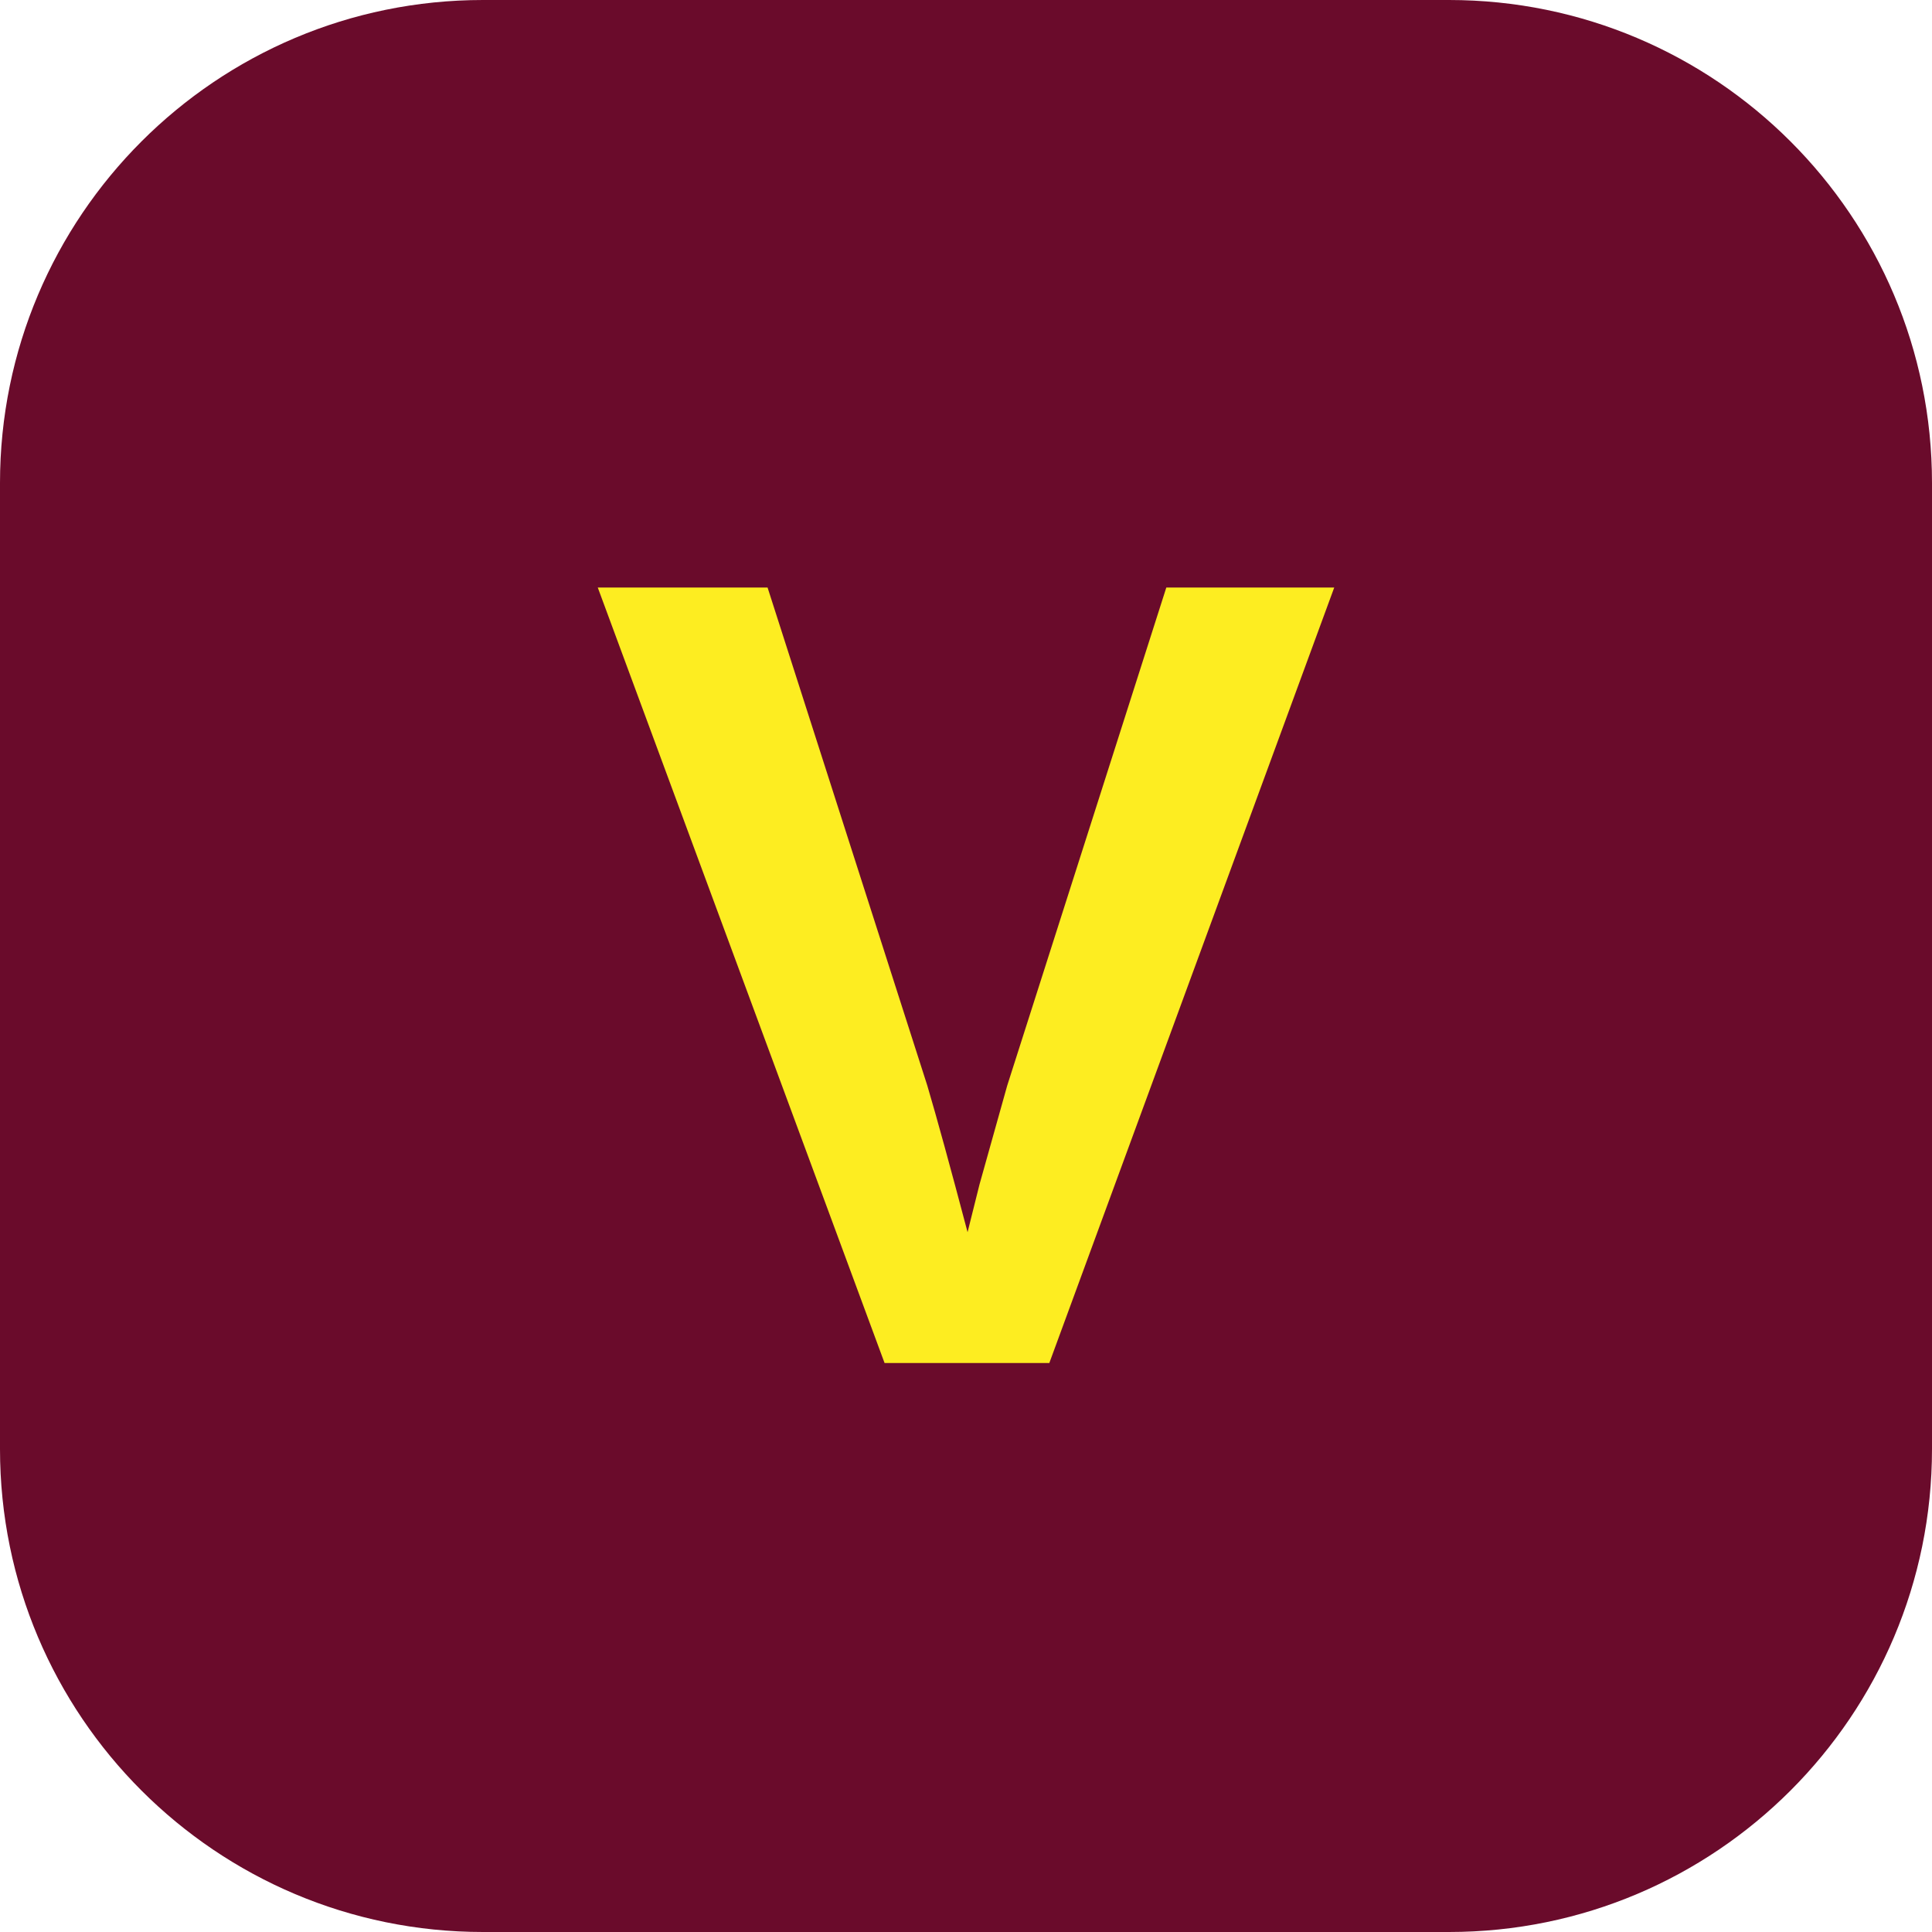
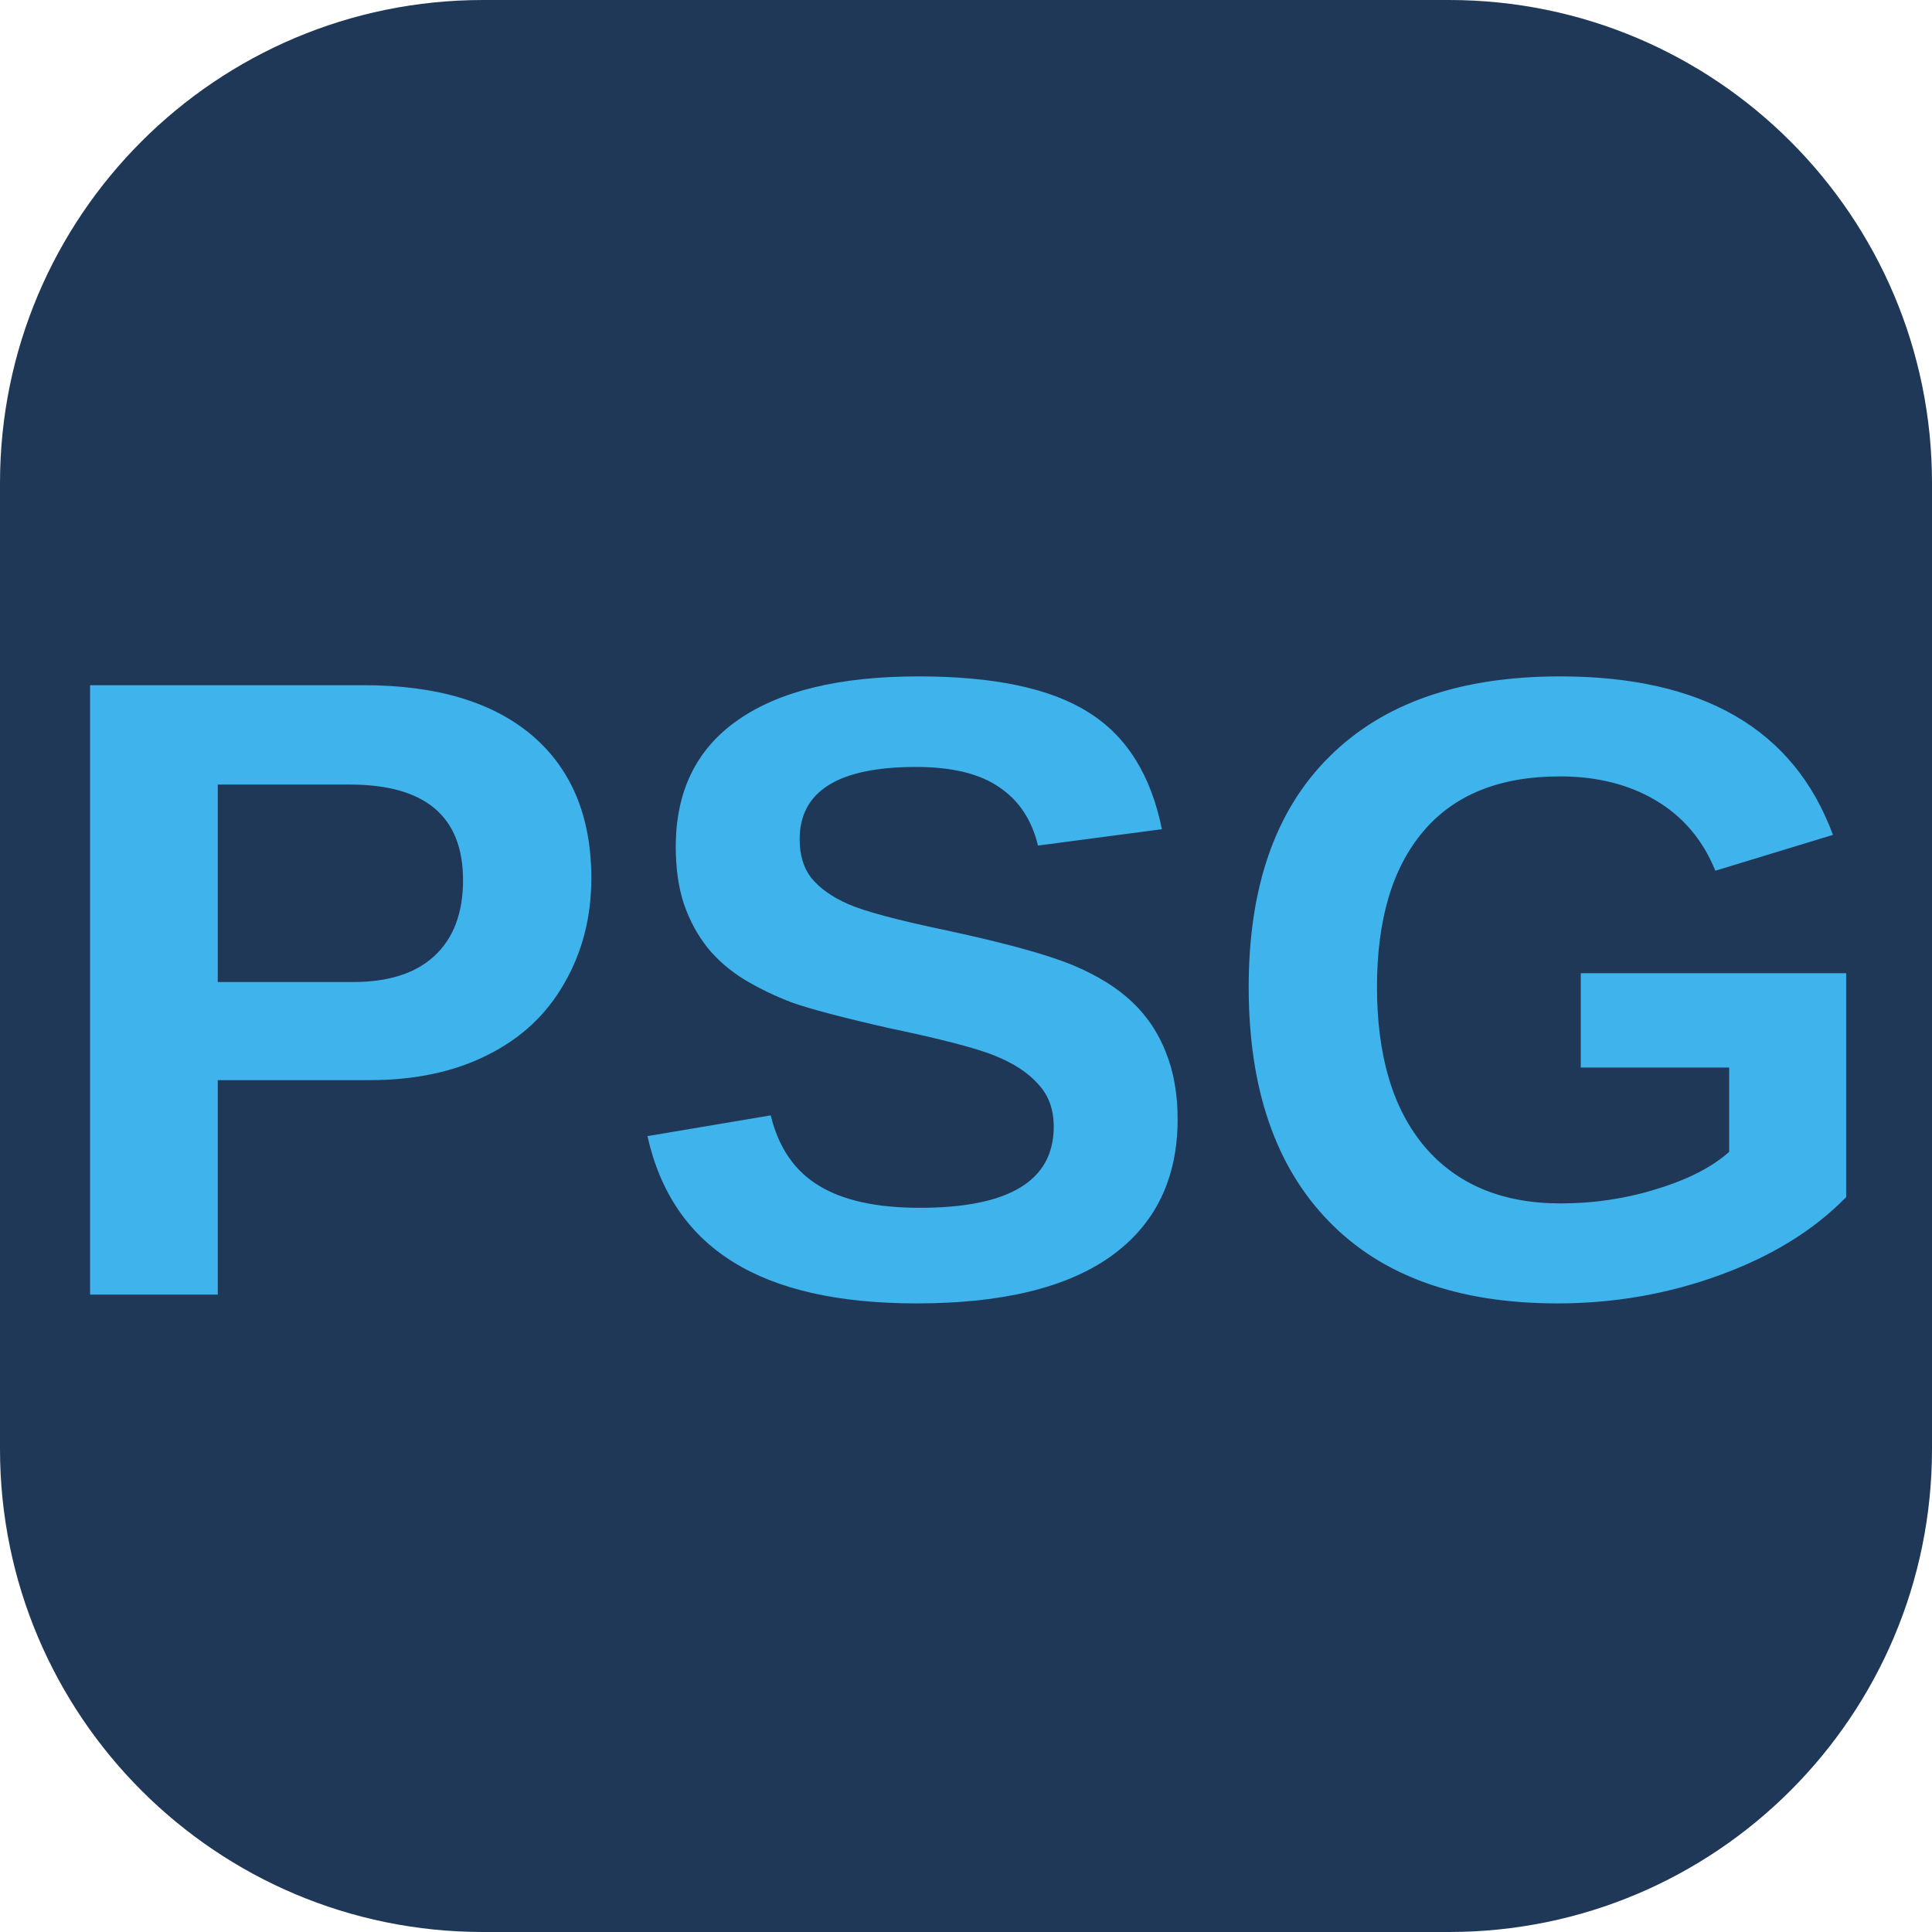
<svg xmlns="http://www.w3.org/2000/svg" width="48" height="48" viewBox="0 0 48 48">
-   <rect width="48" height="48" rx="12" fill="#6a0b2b" />
-   <text x="50%" y="54%" dominant-baseline="middle" text-anchor="middle" fill="#fded21" font-family="Arial,sans-serif" font-weight="900" font-size="28">V</text>
+   <rect width="48" height="48" rx="12" fill="#203857" />
+   <text x="50%" y="54%" dominant-baseline="middle" text-anchor="middle" fill="#3fb3ec" font-family="Arial,sans-serif" font-weight="900" font-size="22">PSG</text>
</svg>
